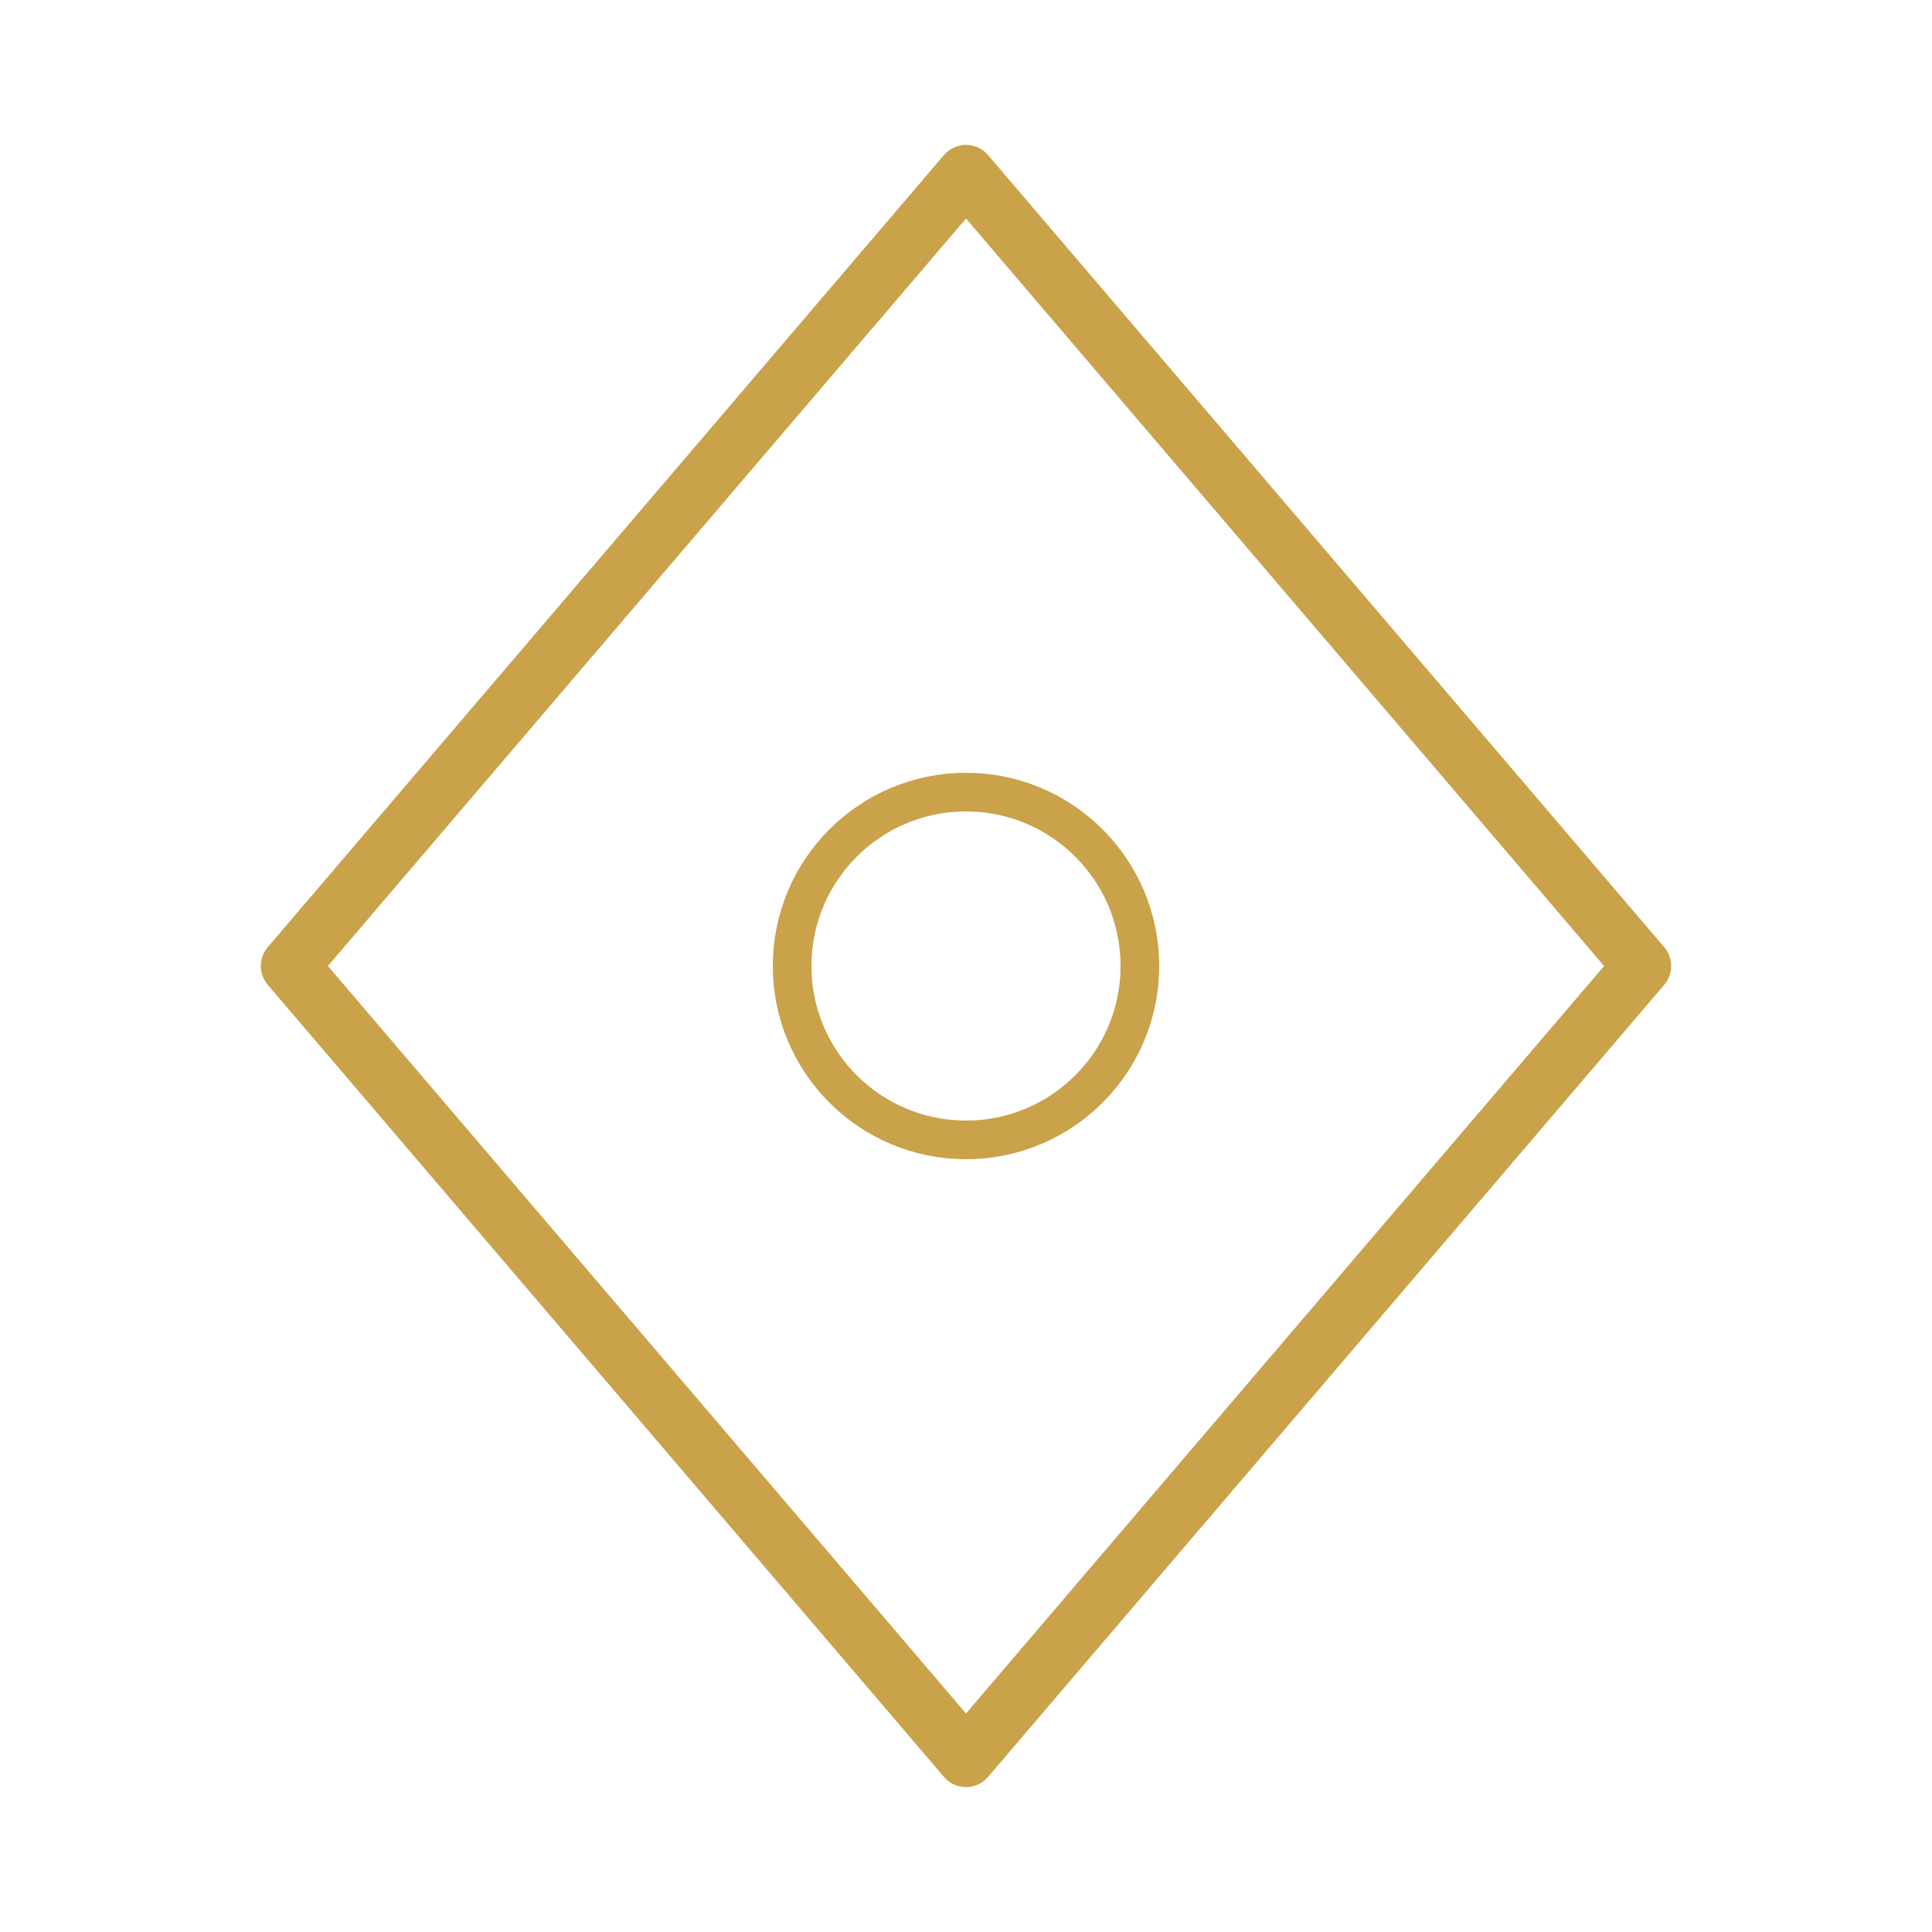
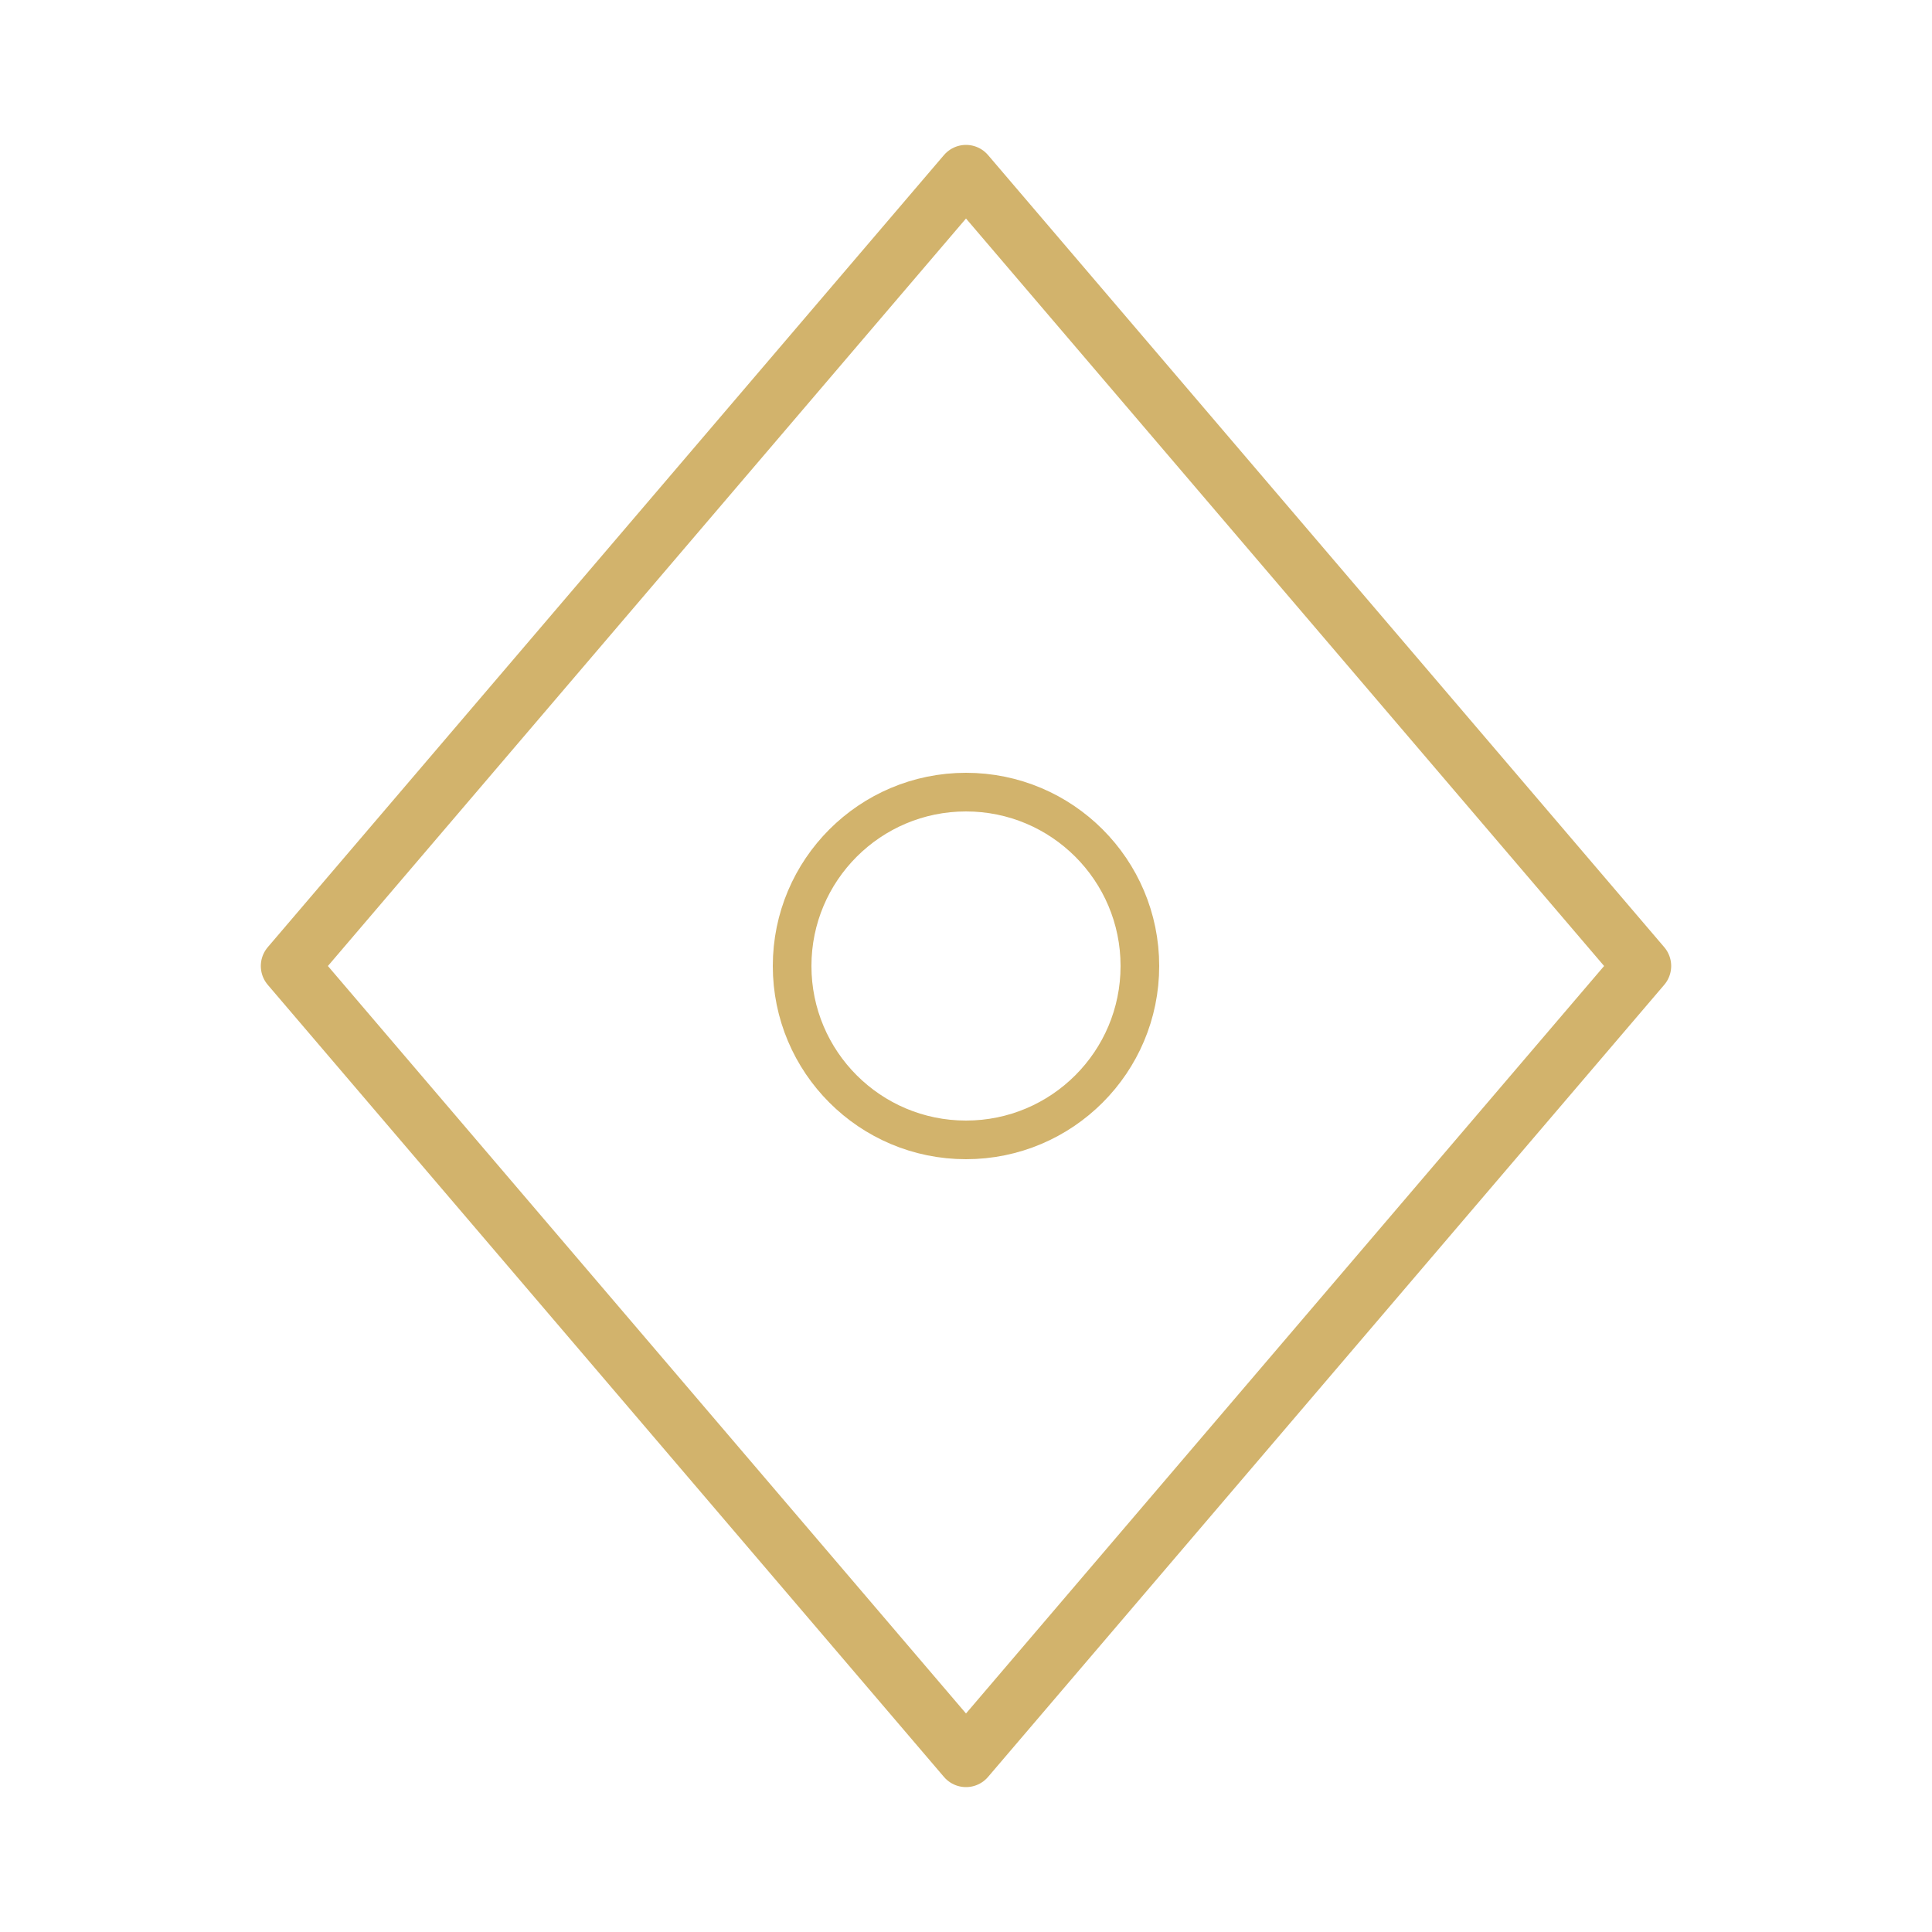
<svg xmlns="http://www.w3.org/2000/svg" width="240" height="240" viewBox="0 0 200 200" fill="none">
-   <path d="M100 18 L170 100 L100 182 L30 100 Z" stroke="#C9A24A" stroke-width="6" stroke-linejoin="round" />
-   <circle cx="100" cy="100" r="18" stroke="#C9A24A" stroke-width="4" />
+   <path d="M100 18 L170 100 L100 182 L30 100 Z" stroke="#D2B36C" stroke-width="6" stroke-linejoin="round" />
+   <circle cx="100" cy="100" r="18" stroke="#D2B36C" stroke-width="4" />
</svg>
